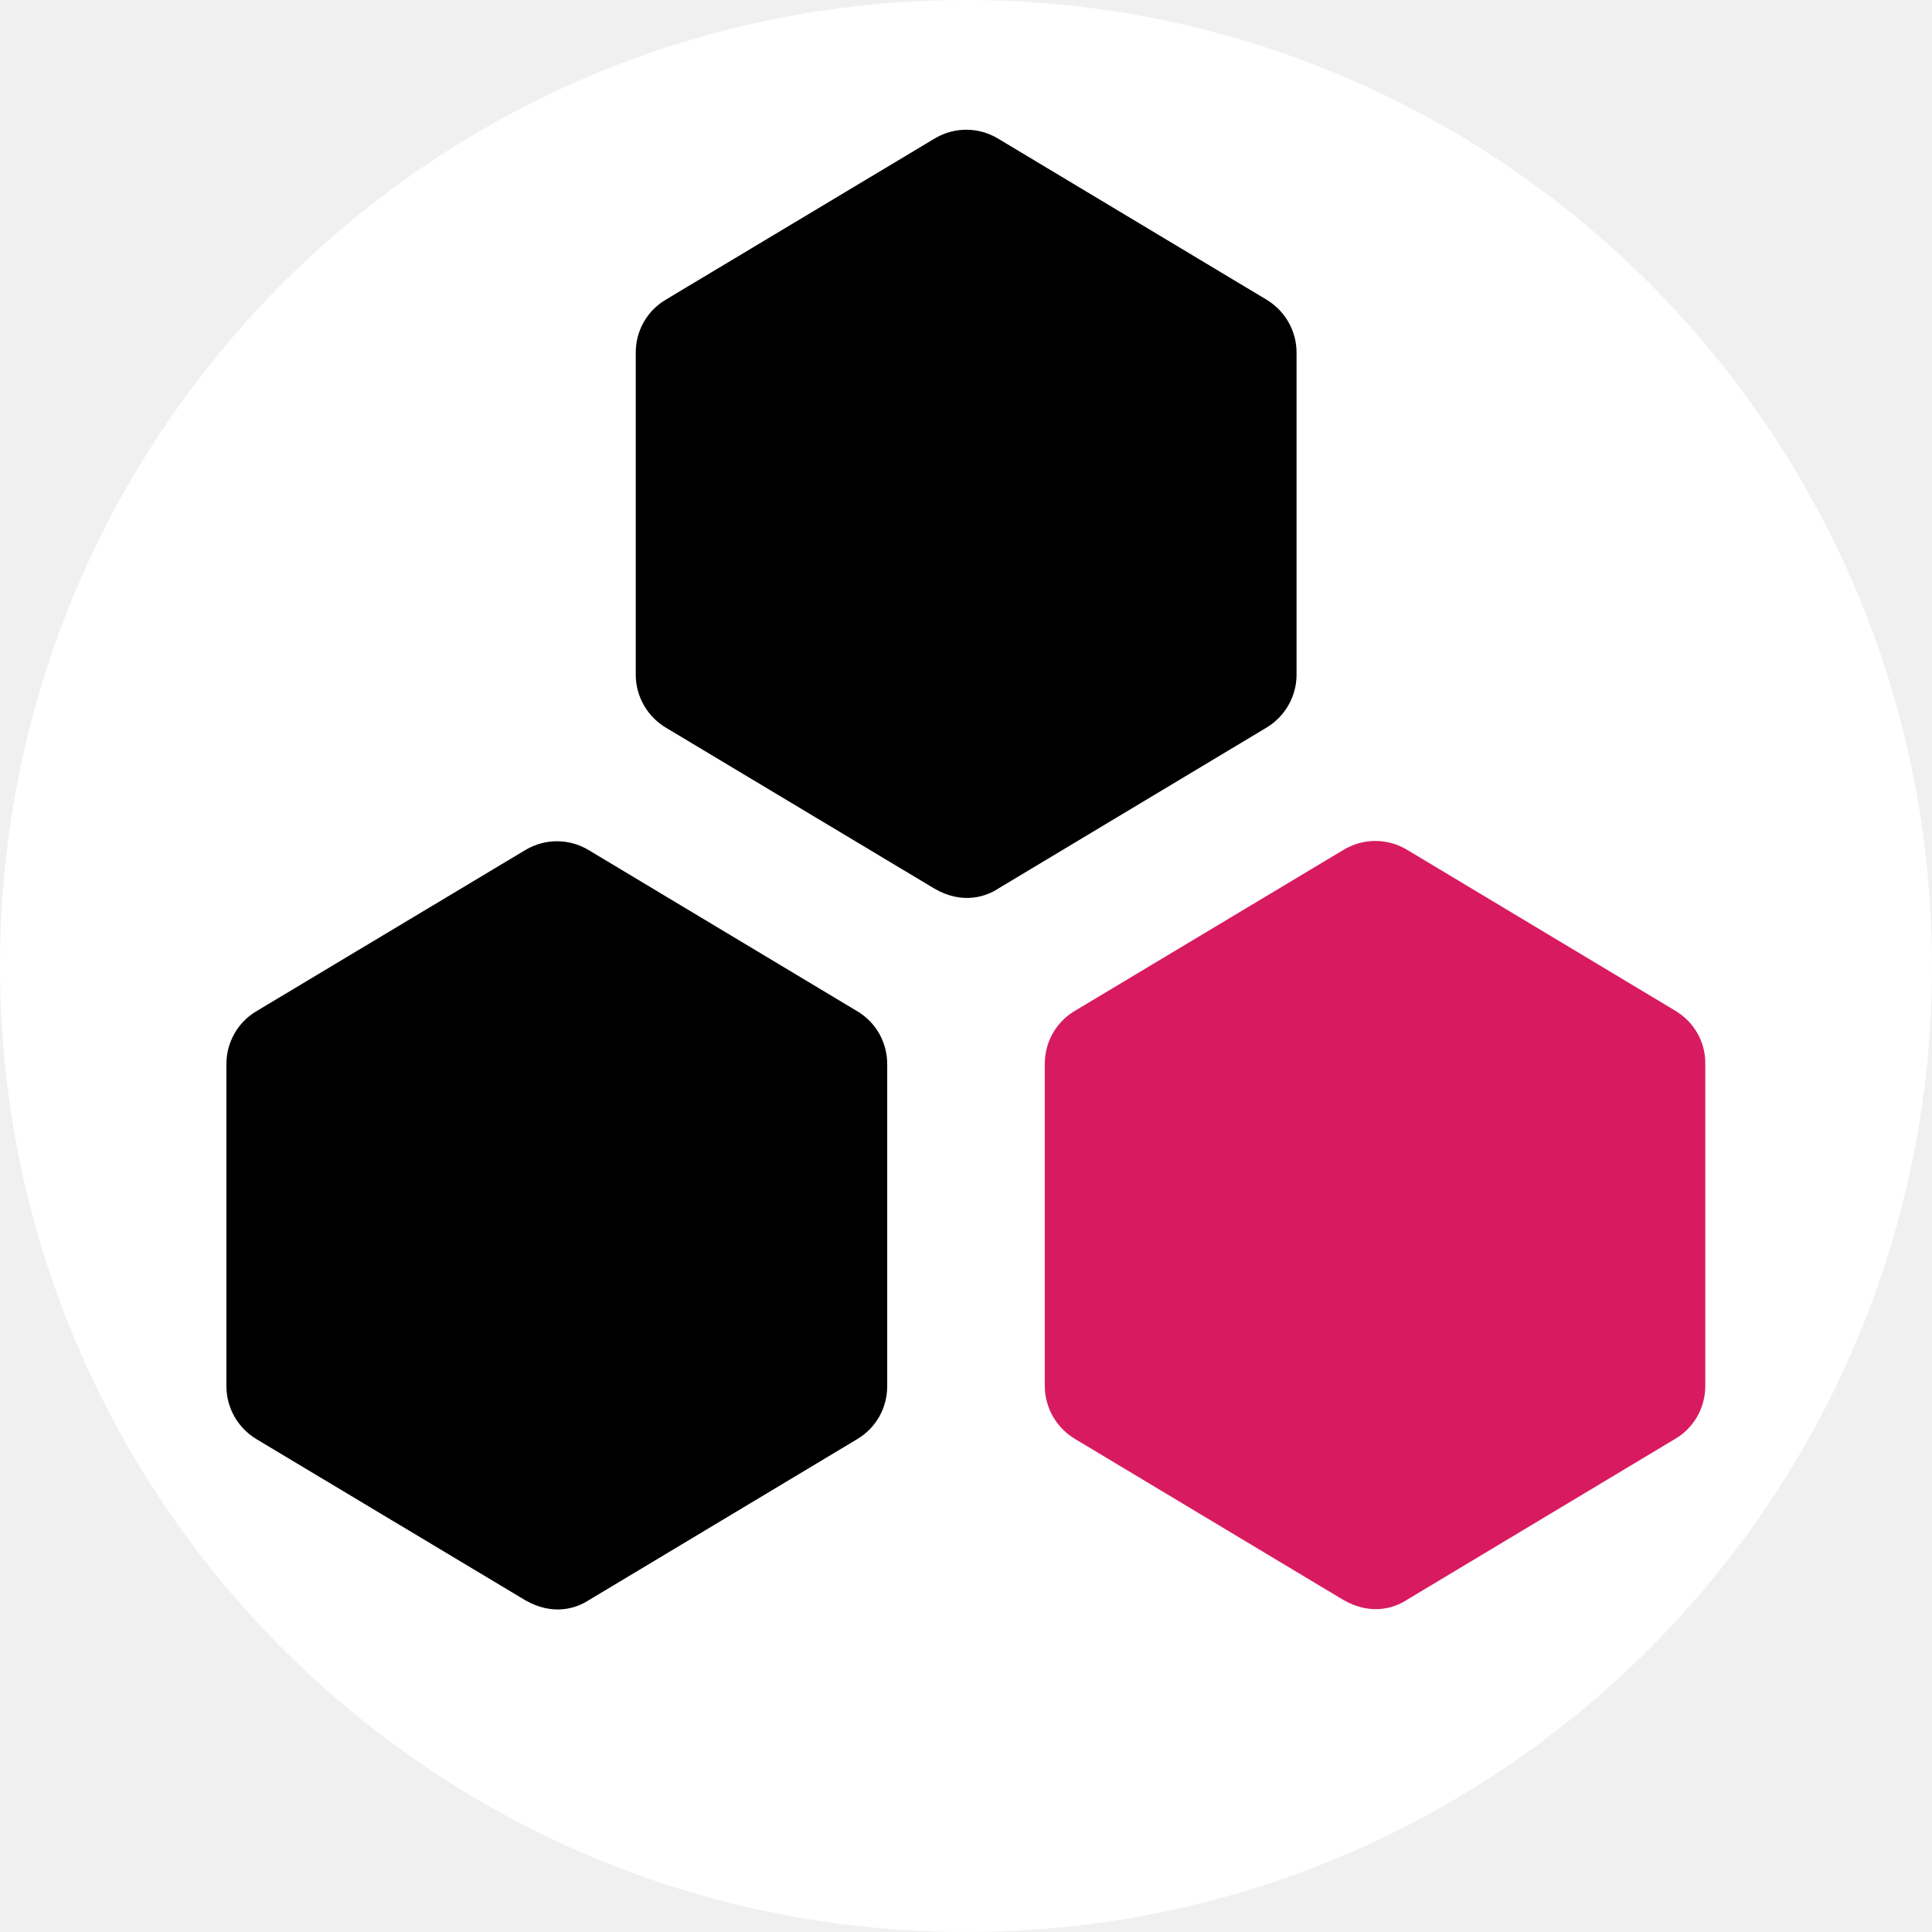
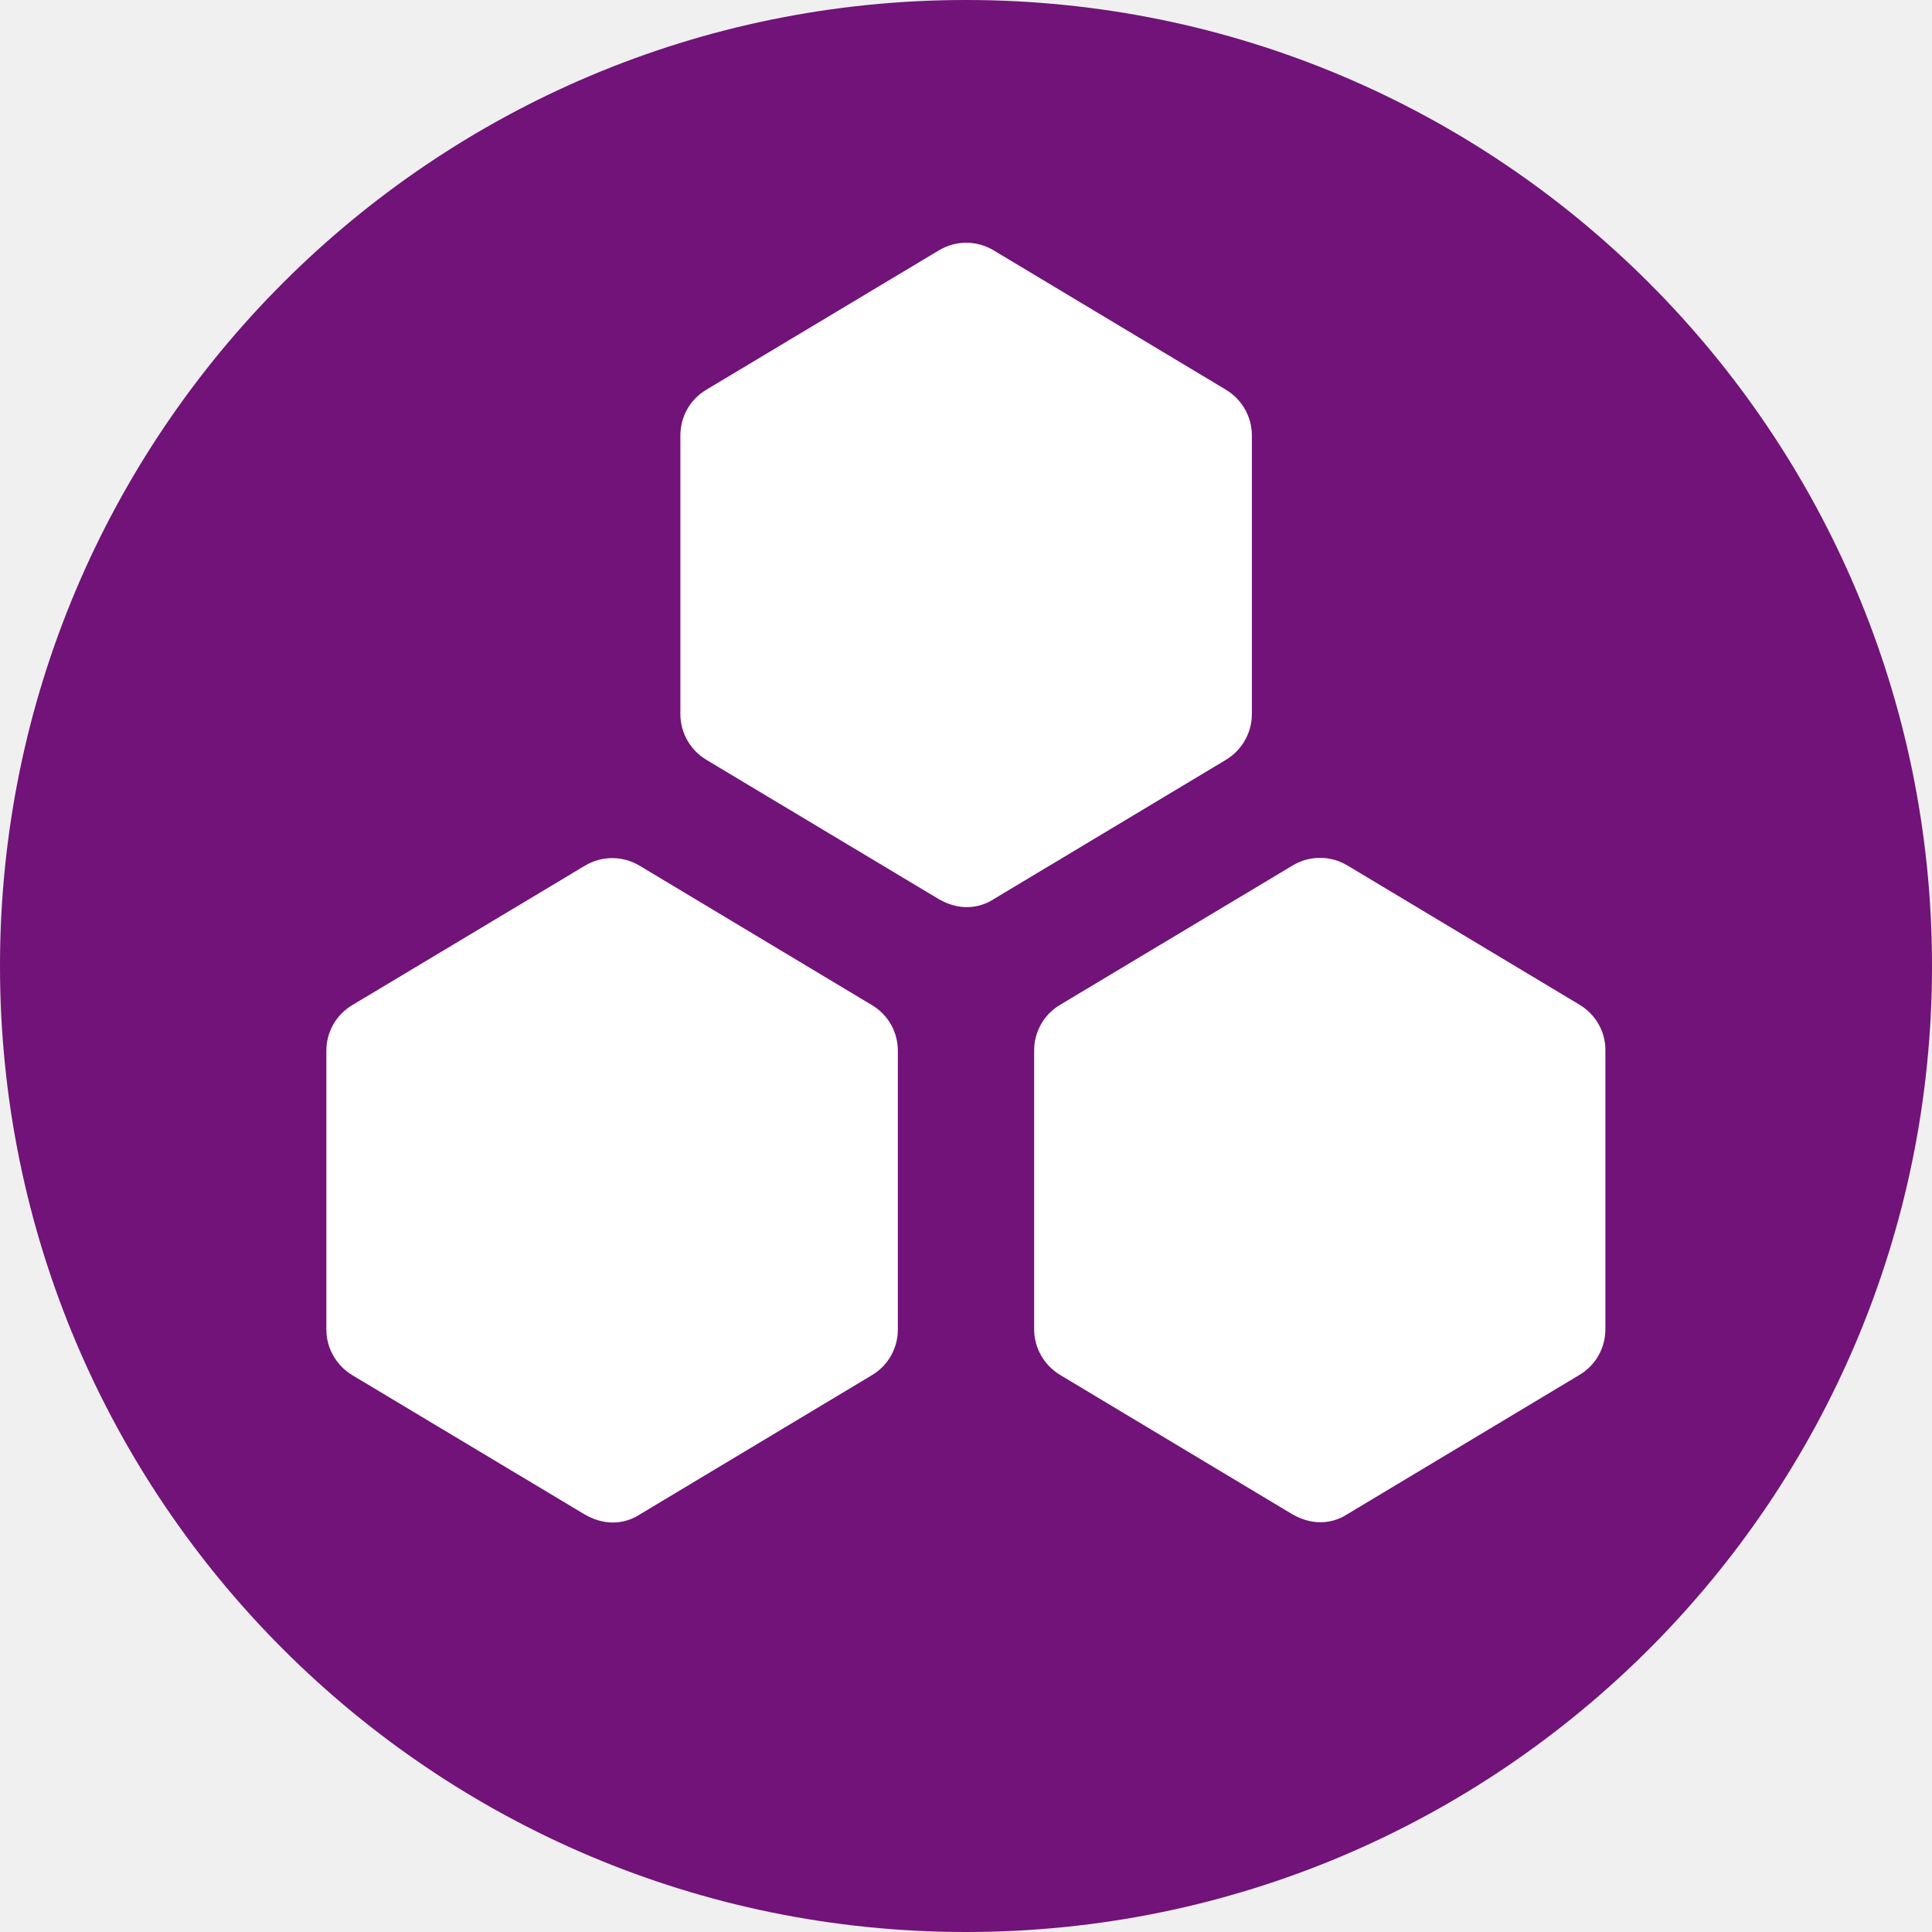
- <svg xmlns="http://www.w3.org/2000/svg" viewBox="0 0 512 512">
-   <circle cx="256" cy="256" r="256" fill="#fff" />
-   <path d="M343.6 178.8V93.44c0-5.76-3.04-11.04-7.92-14l-71.2-42.72c-5.2-3.12-11.6-3.12-16.8 0L176.4 79.44c-4.96 2.96-7.92 8.24-7.92 14v85.36c0 5.76 3.04 11.04 7.92 14l71.28 42.72c7.52 4.32 13.76 2 16.8 0l71.2-42.72c4.88-2.96 7.92-8.24 7.92-14zM227.2 268L156 225.28c-5.2-3.12-11.6-3.12-16.8 0L67.92 268c-4.96 2.96-7.92 8.24-7.92 14v85.36c0 5.76 3.04 11.04 7.92 14l71.28 42.72c7.52 4.32 13.76 2 16.8 0l71.2-42.72c4.96-2.96 7.92-8.24 7.92-14V282c0-5.76-2.96-11.04-7.92-14z" />
-   <path fill="#d81b60" d="M444.08 267.92l-71.2-42.72c-5.2-3.12-11.6-3.12-16.8 0l-71.28 42.72c-4.96 2.96-7.92 8.24-7.92 14v85.36c0 5.76 3.04 11.04 7.92 14L356 424c7.52 4.32 13.76 2 16.8 0l71.2-42.72c4.96-2.96 7.92-8.24 7.92-14v-85.36c.08-5.76-2.96-11.04-7.84-14z" />
+ <svg xmlns="http://www.w3.org/2000/svg" viewBox="-40 -40 592 592">
+   <circle cx="256" cy="256" r="296" fill="rgb(113,19,120)" />
+   <path fill="#fff" d="M343.6 178.8V93.44c0-5.76-3.04-11.04-7.92-14l-71.2-42.72c-5.2-3.12-11.6-3.12-16.8 0L176.4 79.44c-4.96 2.96-7.92 8.24-7.92 14v85.36c0 5.76 3.04 11.04 7.92 14l71.28 42.72c7.52 4.32 13.76 2 16.8 0l71.2-42.72c4.88-2.96 7.92-8.24 7.92-14z" />
+   <path fill="#fff" d="M227.2 268L156 225.28c-5.2-3.12-11.6-3.12-16.8 0L67.92 268c-4.96 2.96-7.92 8.24-7.92 14v85.36c0 5.76 3.04 11.04 7.92 14l71.28 42.72c7.52 4.32 13.76 2 16.8 0l71.2-42.72c4.96-2.96 7.92-8.24 7.92-14V282c0-5.76-2.96-11.04-7.92-14z" />
+   <path fill="#fff" d="M444.08 267.92l-71.2-42.72c-5.2-3.12-11.6-3.12-16.8 0l-71.28 42.72c-4.96 2.96-7.92 8.24-7.92 14v85.36c0 5.76 3.04 11.04 7.92 14L356 424c7.52 4.32 13.76 2 16.8 0l71.2-42.72c4.96-2.96 7.92-8.24 7.92-14v-85.36c.08-5.76-2.96-11.04-7.84-14z" />
</svg>
